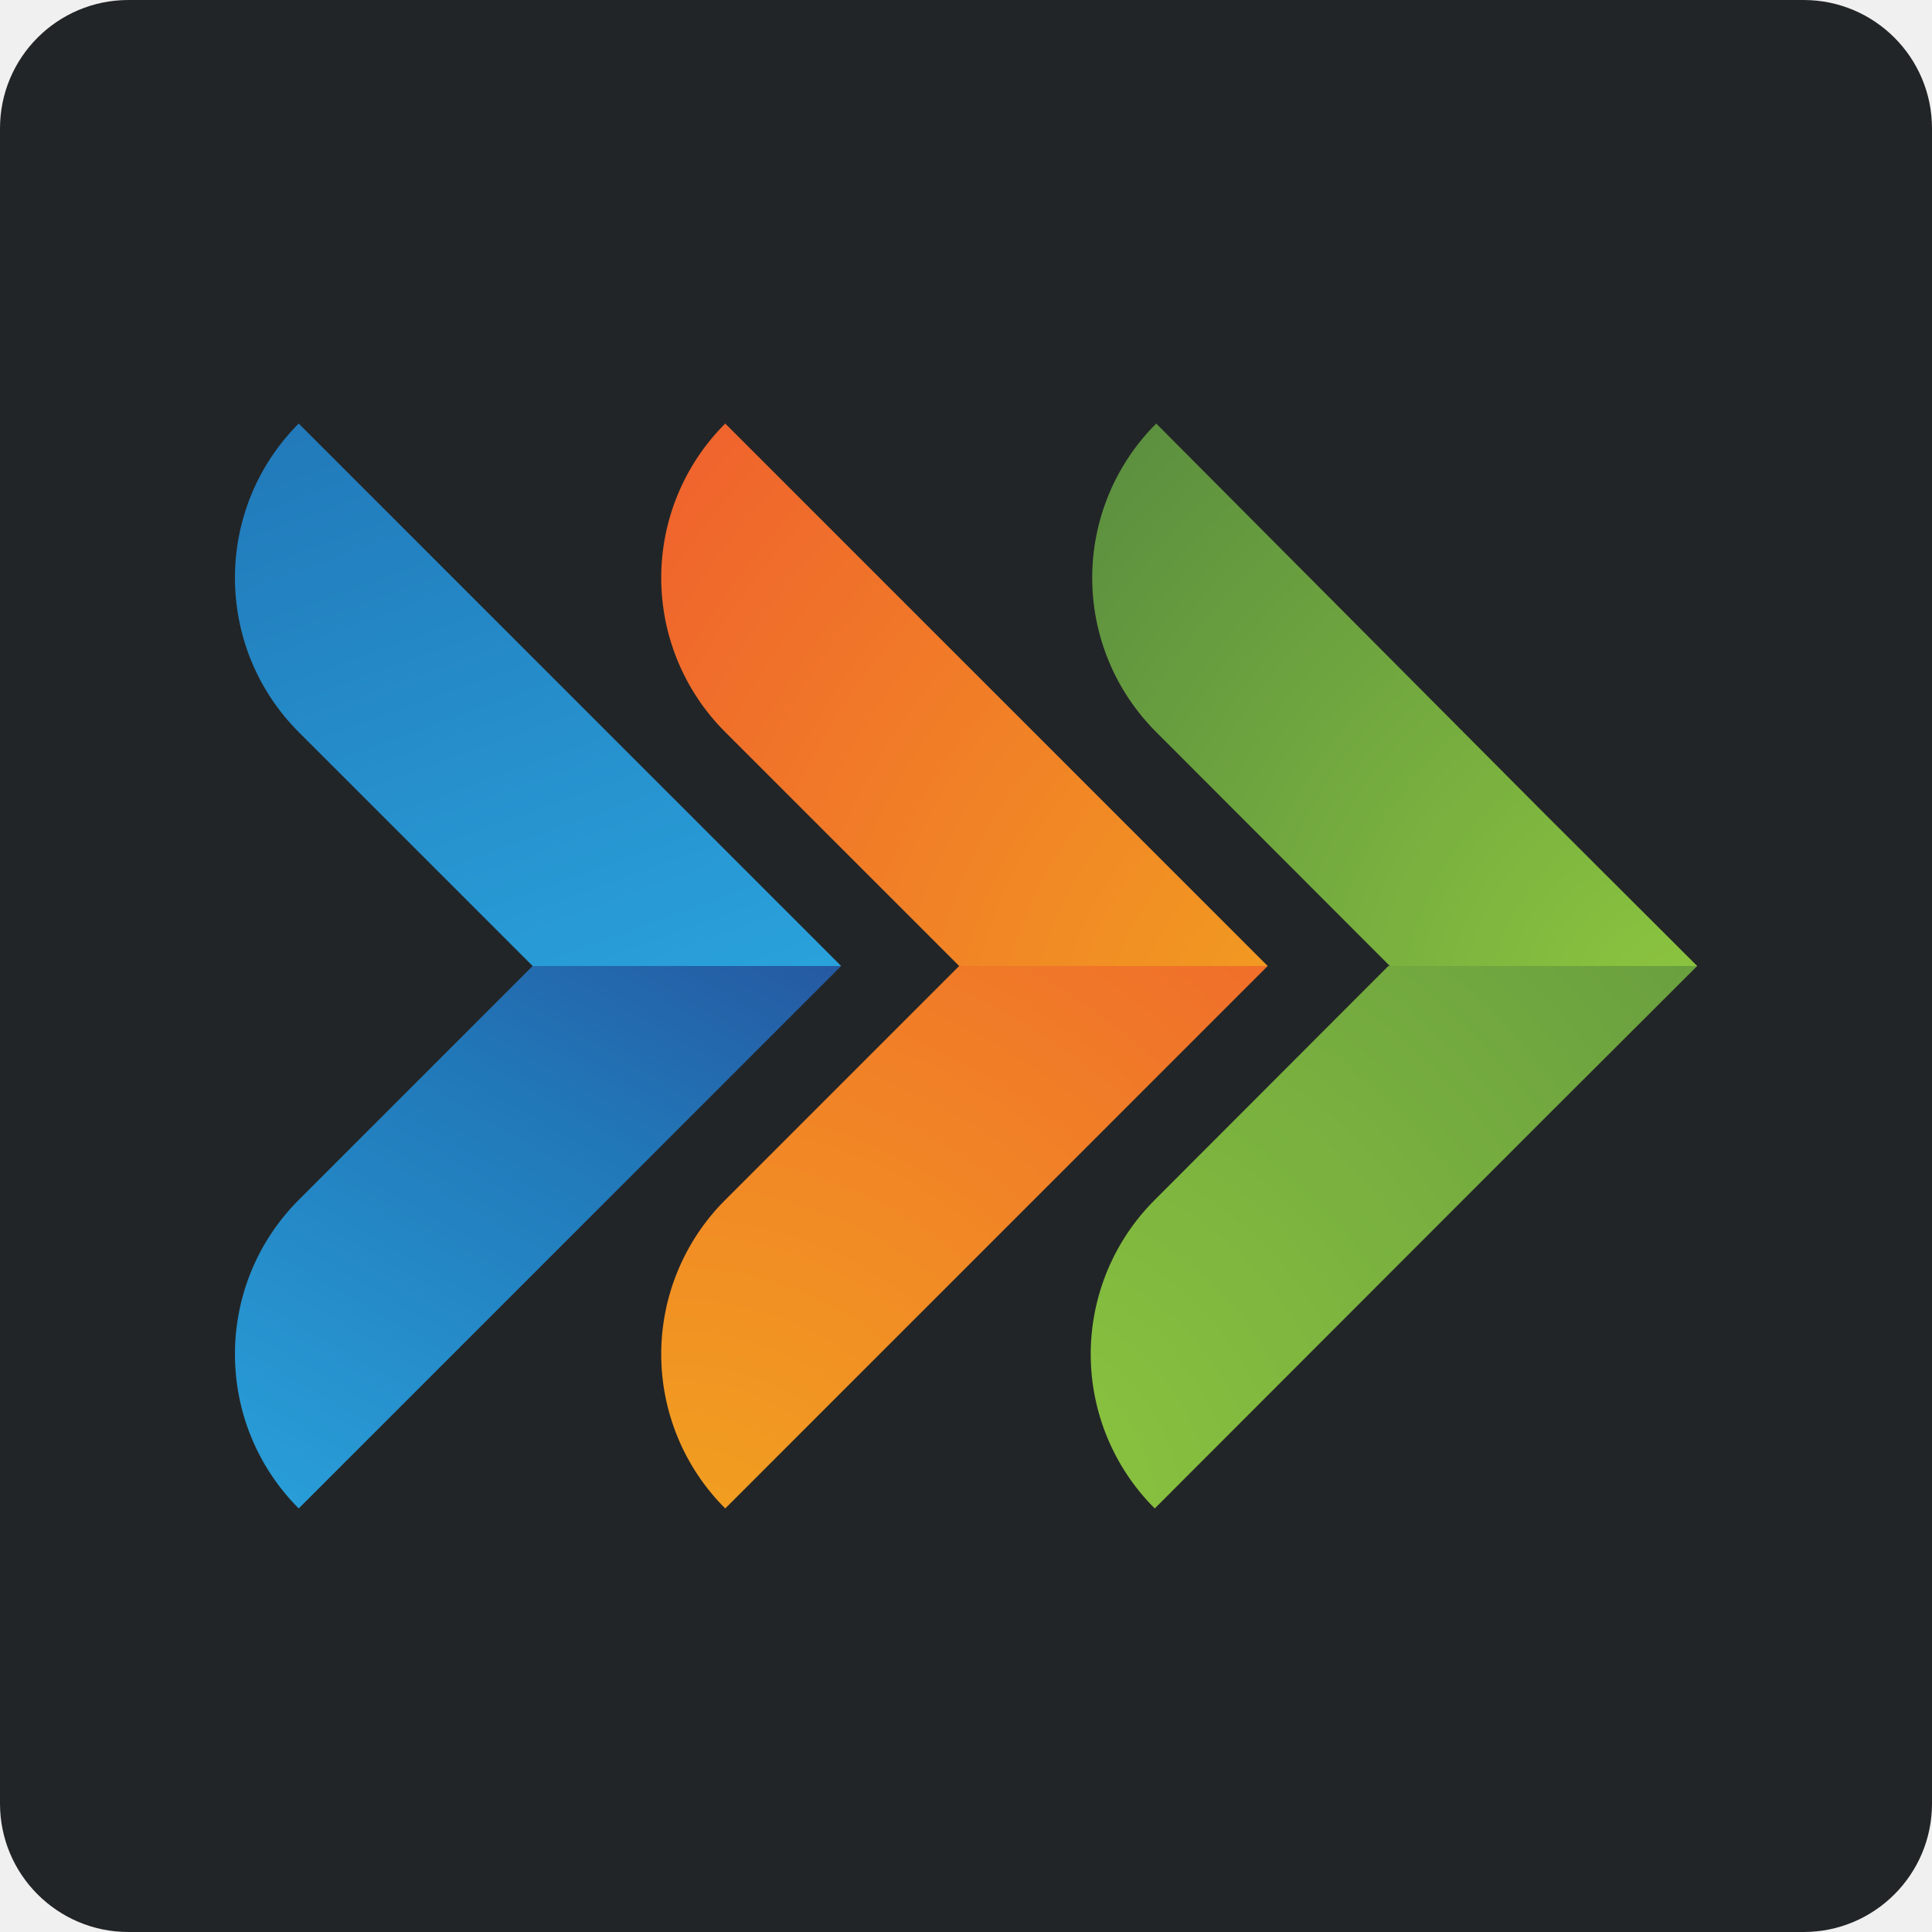
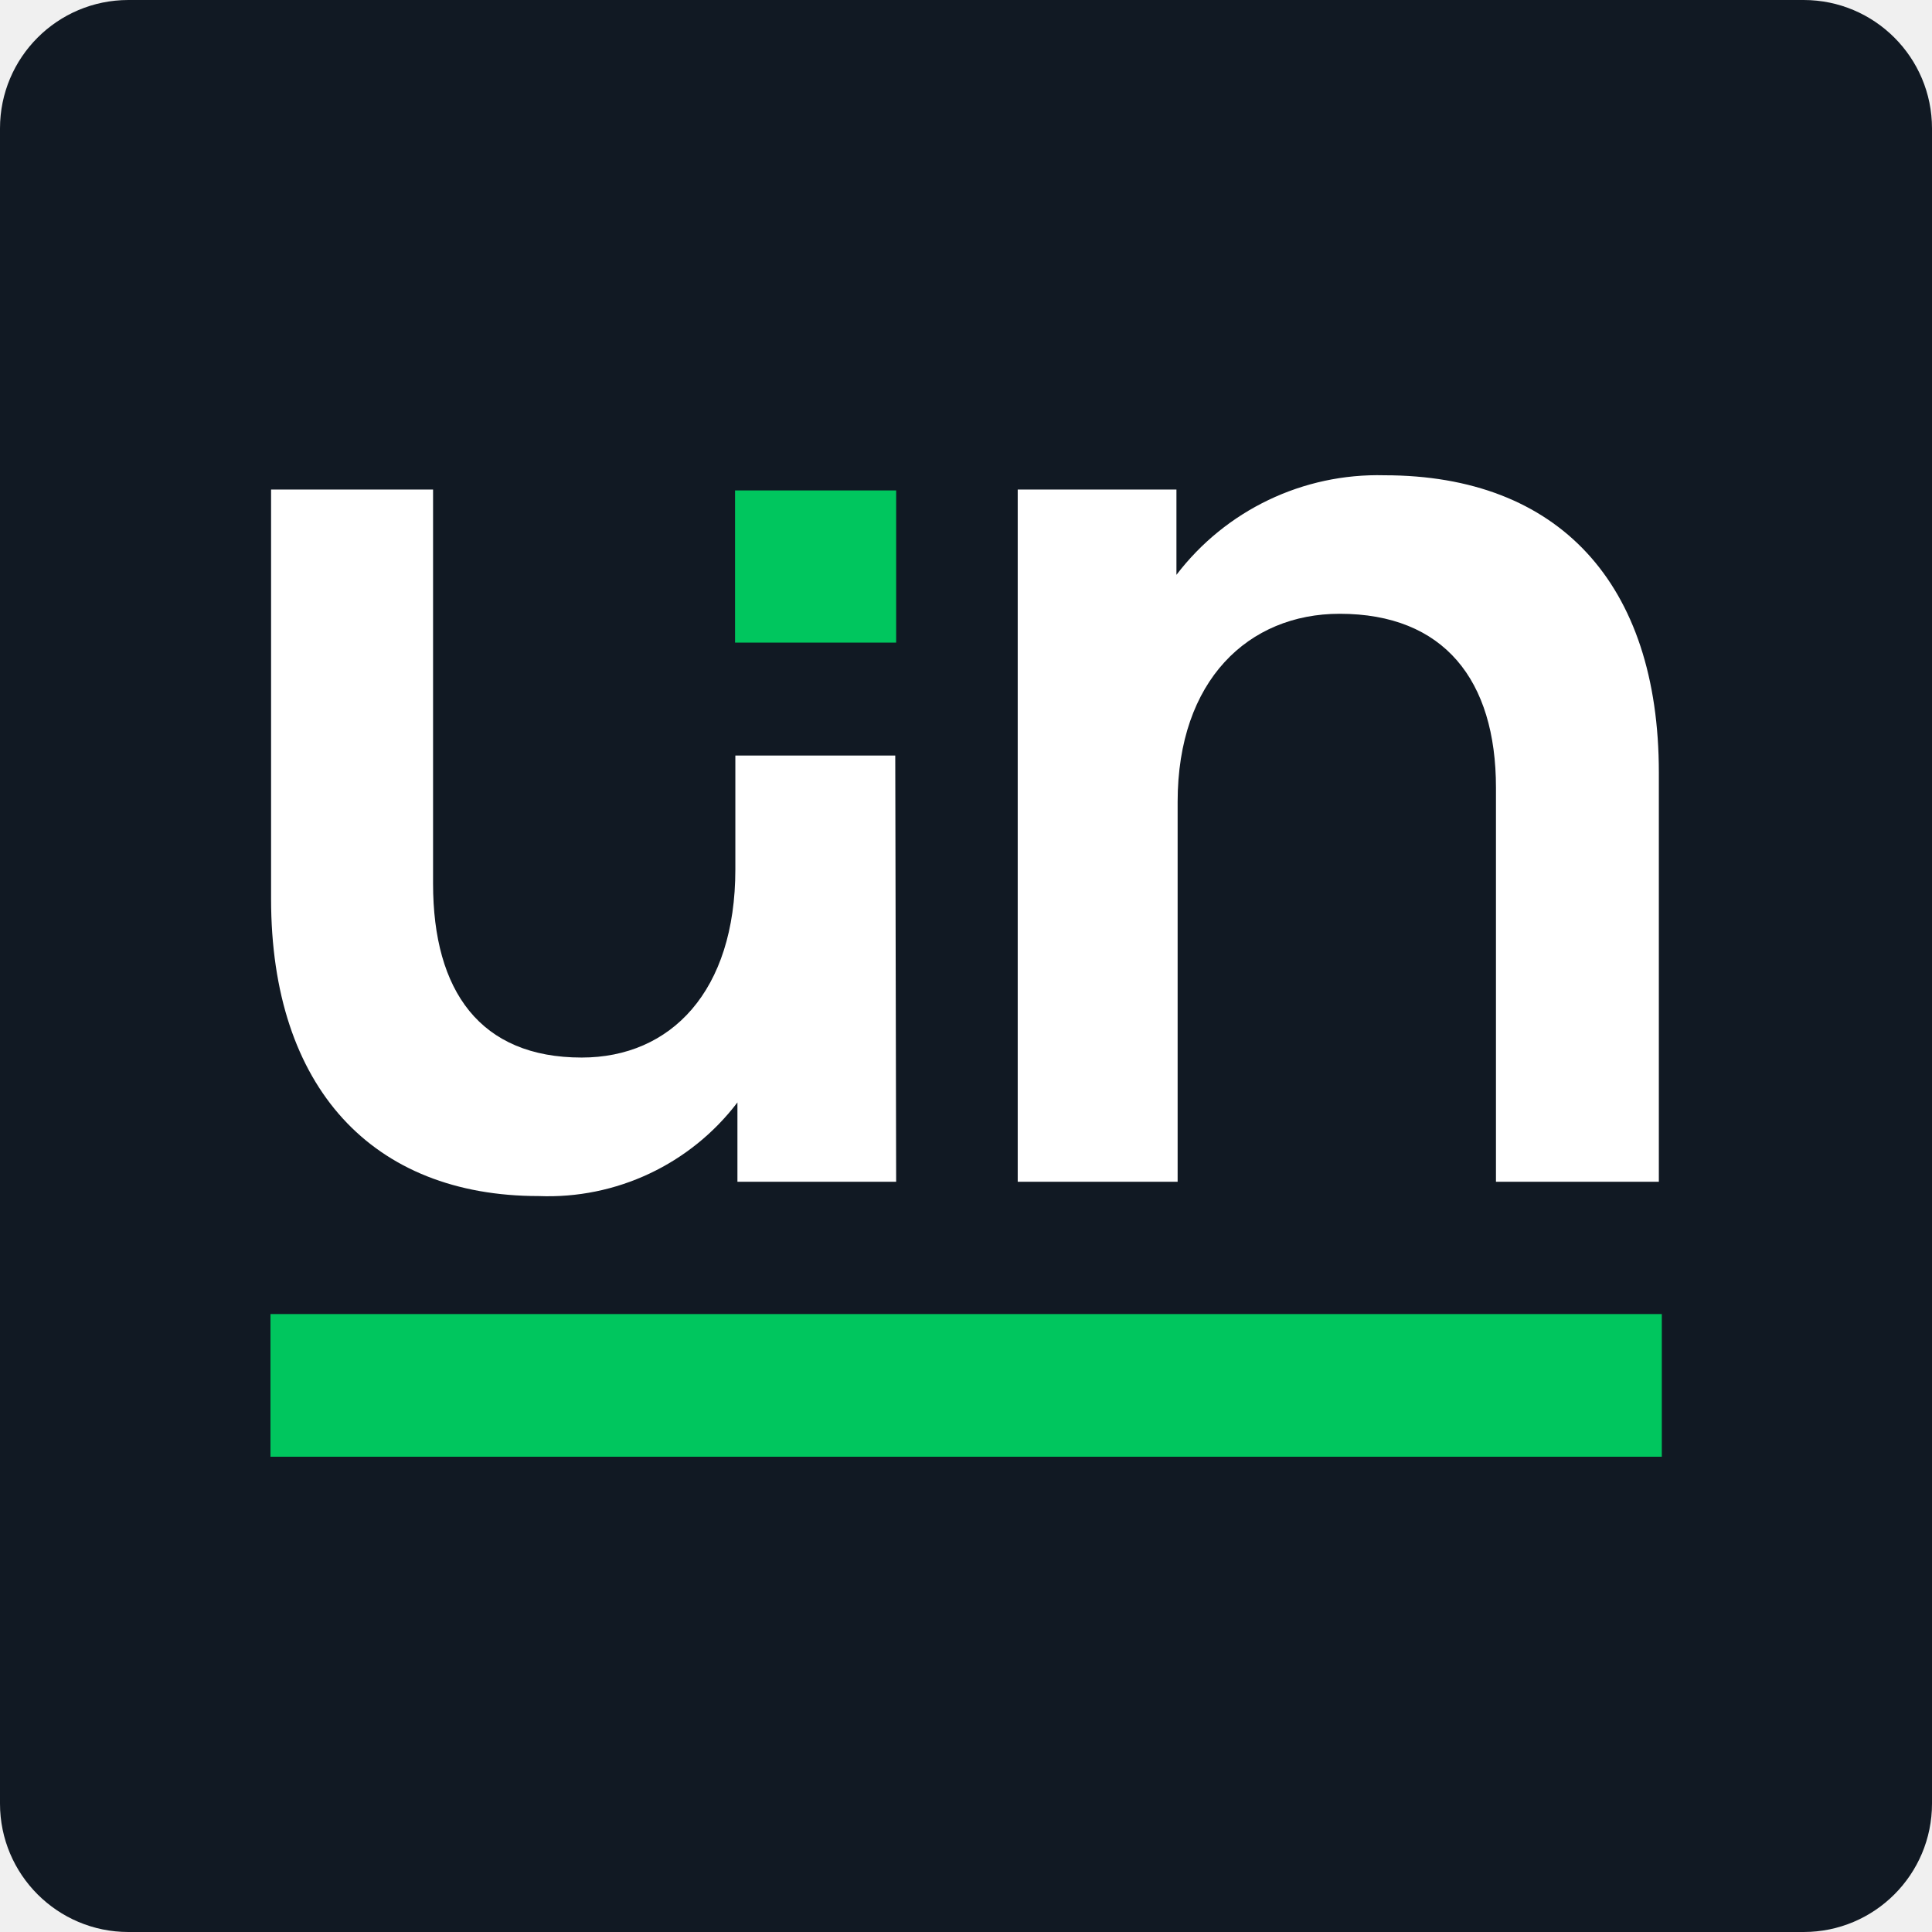
<svg xmlns="http://www.w3.org/2000/svg" xmlns:xlink="http://www.w3.org/1999/xlink" viewBox="0 0 65 65">
  <defs>
-     <style>.cls-1{fill:#dedede;}.cls-2{isolation:isolate;}.cls-3{clip-path:url(#clip-path);}.cls-4,.cls-7{mix-blend-mode:screen;}.cls-5{fill:url(#linear-gradient);}.cls-6{fill:url(#linear-gradient-2);}.cls-7{opacity:0.8;fill:url(#linear-gradient-3);}.cls-8{fill:#222527;}.cls-9{fill:url(#New_Gradient_Swatch_copy_40);}.cls-10{fill:url(#New_Gradient_Swatch_8);}.cls-11{fill:url(#New_Gradient_Swatch_8-2);}.cls-12{fill:url(#radial-gradient);}.cls-13{fill:url(#New_Gradient_Swatch_copy_38);}.cls-14{fill:url(#New_Gradient_Swatch_copy_38-2);}</style>
+     <style>.cls-1{fill:#dedede;}.cls-2{isolation:isolate;}.cls-3{clip-path:url(#clip-path);}.cls-4,.cls-7{mix-blend-mode:screen;}.cls-5{fill:url(#linear-gradient);}.cls-6{fill:url(#linear-gradient-2);}.cls-7{fill:url(#linear-gradient-3);}.cls-8{fill:#111923;}.cls-9{fill:#fff;}.cls-10{fill:#00c65e;}</style>
    <clipPath id="clip-path">
      <rect class="cls-1" x="-0.28" y="473.8" width="1440.56" height="108" />
    </clipPath>
    <linearGradient id="linear-gradient" x1="719" y1="746.68" x2="203.34" y2="231.02" gradientUnits="userSpaceOnUse">
      <stop offset="0" stop-color="#010101" />
      <stop offset="0.2" stop-color="#303030" />
      <stop offset="0.66" stop-color="#a5a5a5" />
      <stop offset="1" stop-color="#fff" />
    </linearGradient>
    <linearGradient id="linear-gradient-2" x1="697.62" y1="768.06" x2="181.96" y2="252.4" xlink:href="#linear-gradient" />
    <linearGradient id="linear-gradient-3" x1="175.42" y1="-2643.41" x2="-1042.33" y2="-3861.15" gradientTransform="translate(1300.89 3948.05)" gradientUnits="userSpaceOnUse">
      <stop offset="0" stop-color="#010101" />
      <stop offset="0.21" stop-color="#303030" />
      <stop offset="0.67" stop-color="#a4a5a5" />
      <stop offset="1" stop-color="#fbfcfc" />
    </linearGradient>
-     <radialGradient id="New_Gradient_Swatch_copy_40" cx="-5.06" cy="53.36" r="43.55" gradientTransform="translate(27.76 0.99) scale(0.99 0.99)" gradientUnits="userSpaceOnUse">
-       <stop offset="0" stop-color="#f1a41f" />
-       <stop offset="1" stop-color="#f05530" />
-     </radialGradient>
-     <linearGradient id="New_Gradient_Swatch_8" x1="8.99" y1="53.83" x2="26.72" y2="23.11" gradientUnits="userSpaceOnUse">
-       <stop offset="0" stop-color="#2aa5de" />
-       <stop offset="0.54" stop-color="#2177b8" />
-       <stop offset="1" stop-color="#29418f" />
-     </linearGradient>
-     <linearGradient id="New_Gradient_Swatch_8-2" x1="657.31" y1="-1475" x2="610.63" y2="-1458.16" gradientTransform="translate(-1453.16 -620.35) rotate(90)" xlink:href="#New_Gradient_Swatch_8" />
-     <radialGradient id="radial-gradient" cx="19.46" cy="35.26" r="38.96" gradientTransform="translate(27.76 0.99) scale(0.99 0.99)" gradientUnits="userSpaceOnUse">
-       <stop offset="0" stop-color="#f1a41f" />
-       <stop offset="0.18" stop-color="#f19622" />
-       <stop offset="1" stop-color="#f05530" />
-     </radialGradient>
-     <radialGradient id="New_Gradient_Swatch_copy_38" cx="5.6" cy="50.52" r="51.61" gradientTransform="translate(27.76 0.99) scale(0.99 0.99)" gradientUnits="userSpaceOnUse">
-       <stop offset="0" stop-color="#8dc63f" />
-       <stop offset="1" stop-color="#52853f" />
-     </radialGradient>
-     <radialGradient id="New_Gradient_Swatch_copy_38-2" cx="29.38" cy="33.47" r="32.55" xlink:href="#New_Gradient_Swatch_copy_38" />
  </defs>
  <g class="cls-2">
    <g id="Layer_1" data-name="Layer 1">
      <rect class="cls-1" x="-0.28" y="473.8" width="1440.56" height="108" />
      <g class="cls-3">
        <g class="cls-4">
          <polygon class="cls-5" points="10.27 40.31 647.44 677.48 649.8 675.13 14.99 40.31 10.27 40.31" />
          <polygon class="cls-6" points="-15.91 52.18 -15.91 56.9 626.06 698.86 628.42 696.5 -15.91 52.18" />
        </g>
        <rect class="cls-7" x="-16.83" y="49.46" width="1492.18" height="1016.27" transform="translate(1458.52 1115.19) rotate(180)" />
      </g>
      <rect class="cls-8" width="65" height="65" rx="4.32" />
-       <path class="cls-9" d="M37.46,37.69l5.19-5.19H32.27L24.4,40.37a7.33,7.33,0,0,0,0,10.38Z" />
-       <path class="cls-10" d="M23.11,37.69,28.3,32.5H17.92l-7.87,7.87a7.35,7.35,0,0,0,0,10.38Z" />
-       <path class="cls-11" d="M23.11,27.31,10.05,14.25a7.35,7.35,0,0,0,0,10.38l7.87,7.87H28.3Z" />
-       <path class="cls-12" d="M24.4,24.63l7.87,7.87H42.65l-5.19-5.19L24.4,14.25A7.33,7.33,0,0,0,24.4,24.63Z" />
-       <path class="cls-13" d="M51.9,37.69l5.2-5.19H46.71l-7.86,7.87a7.33,7.33,0,0,0,0,10.38Z" />
-       <path class="cls-14" d="M51.9,27.31l-13-13.06a7.33,7.33,0,0,0,0,10.38l7.86,7.87H57.1Z" />
+       <path class="cls-9" d="M30.15,39.76H24.81V37.09a8,8,0,0,1-6.69,3.15c-5.57,0-9-3.63-9-10V16.47h5.45V29.73c0,3.62,1.59,5.85,5,5.85,3,0,5.17-2.23,5.17-6.33V25.42h5.38Z" />
+       <path class="cls-9" d="M34.24,16.47h5.34v2.87a8.52,8.52,0,0,1,7-3.35c5.85,0,9.23,3.63,9.23,10V39.76H50.33V26.5c0-3.62-1.75-5.85-5.26-5.85-3.06,0-5.45,2.23-5.45,6.33V39.76H34.24Z" />
+       <rect class="cls-10" x="9.1" y="44.21" width="46.81" height="4.8" />
+       <path class="cls-10" d="M24.73,16.5h5.42v5.12H24.73Z" />
    </g>
  </g>
</svg>
